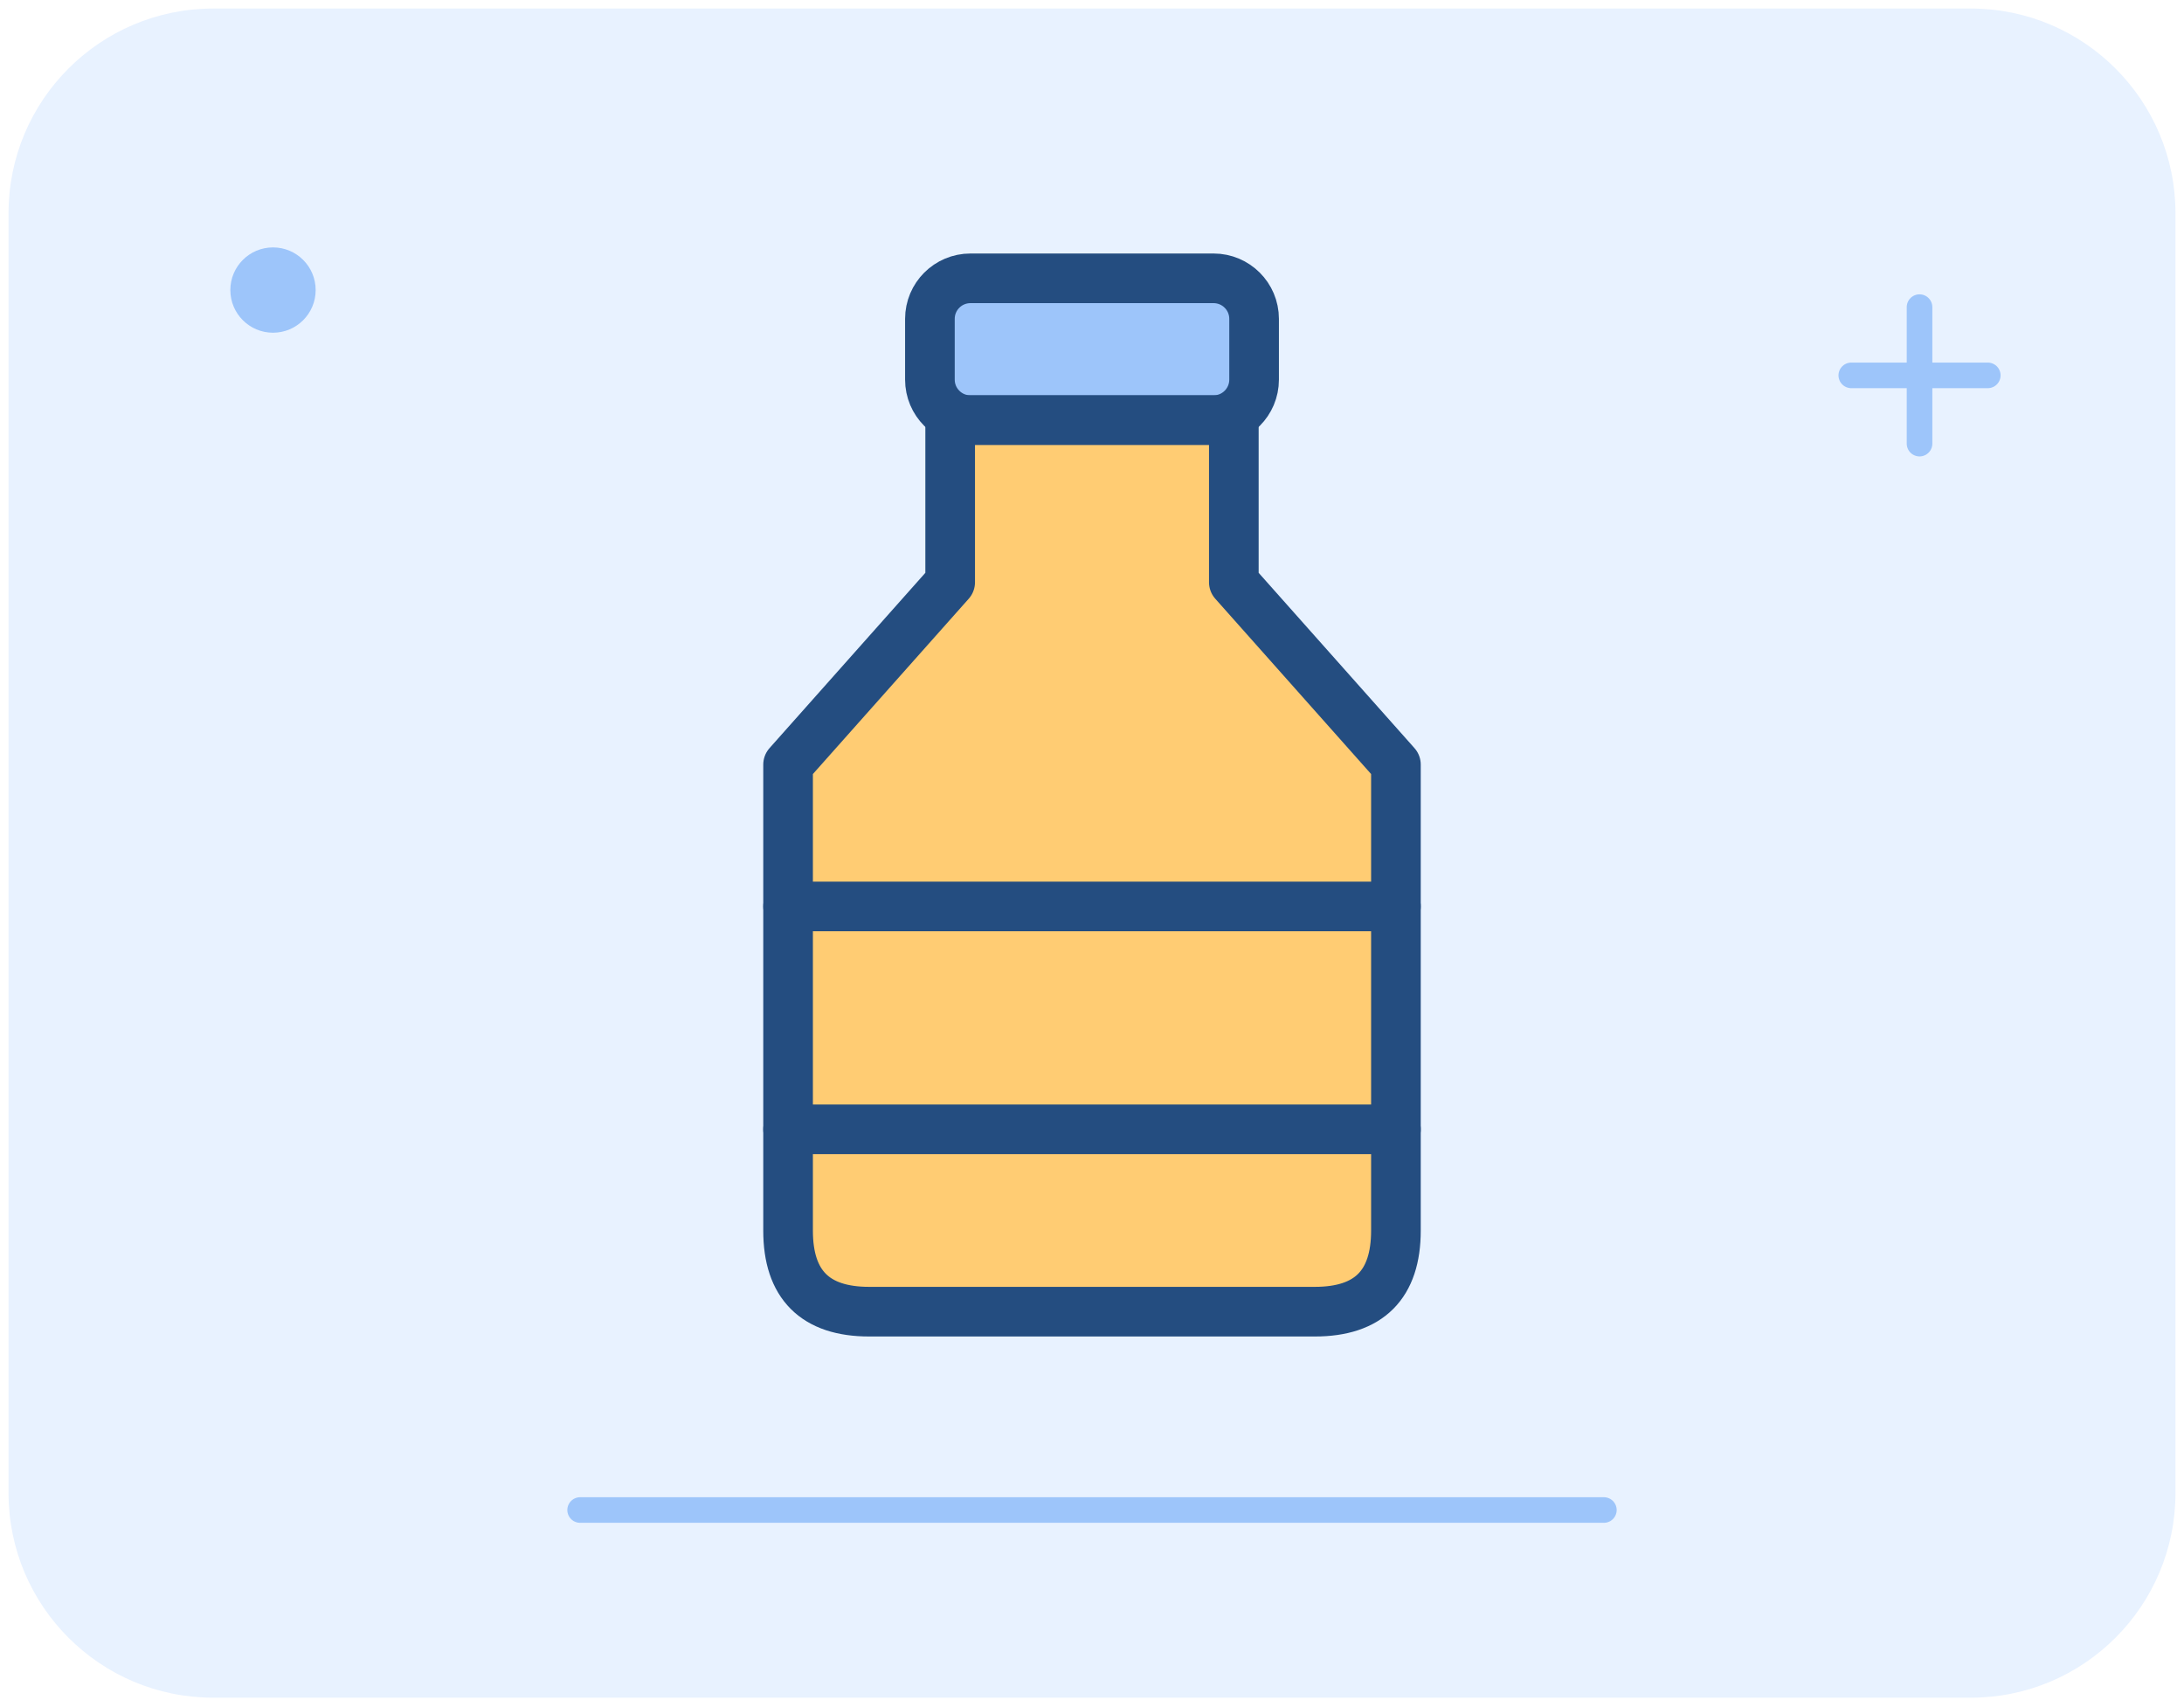
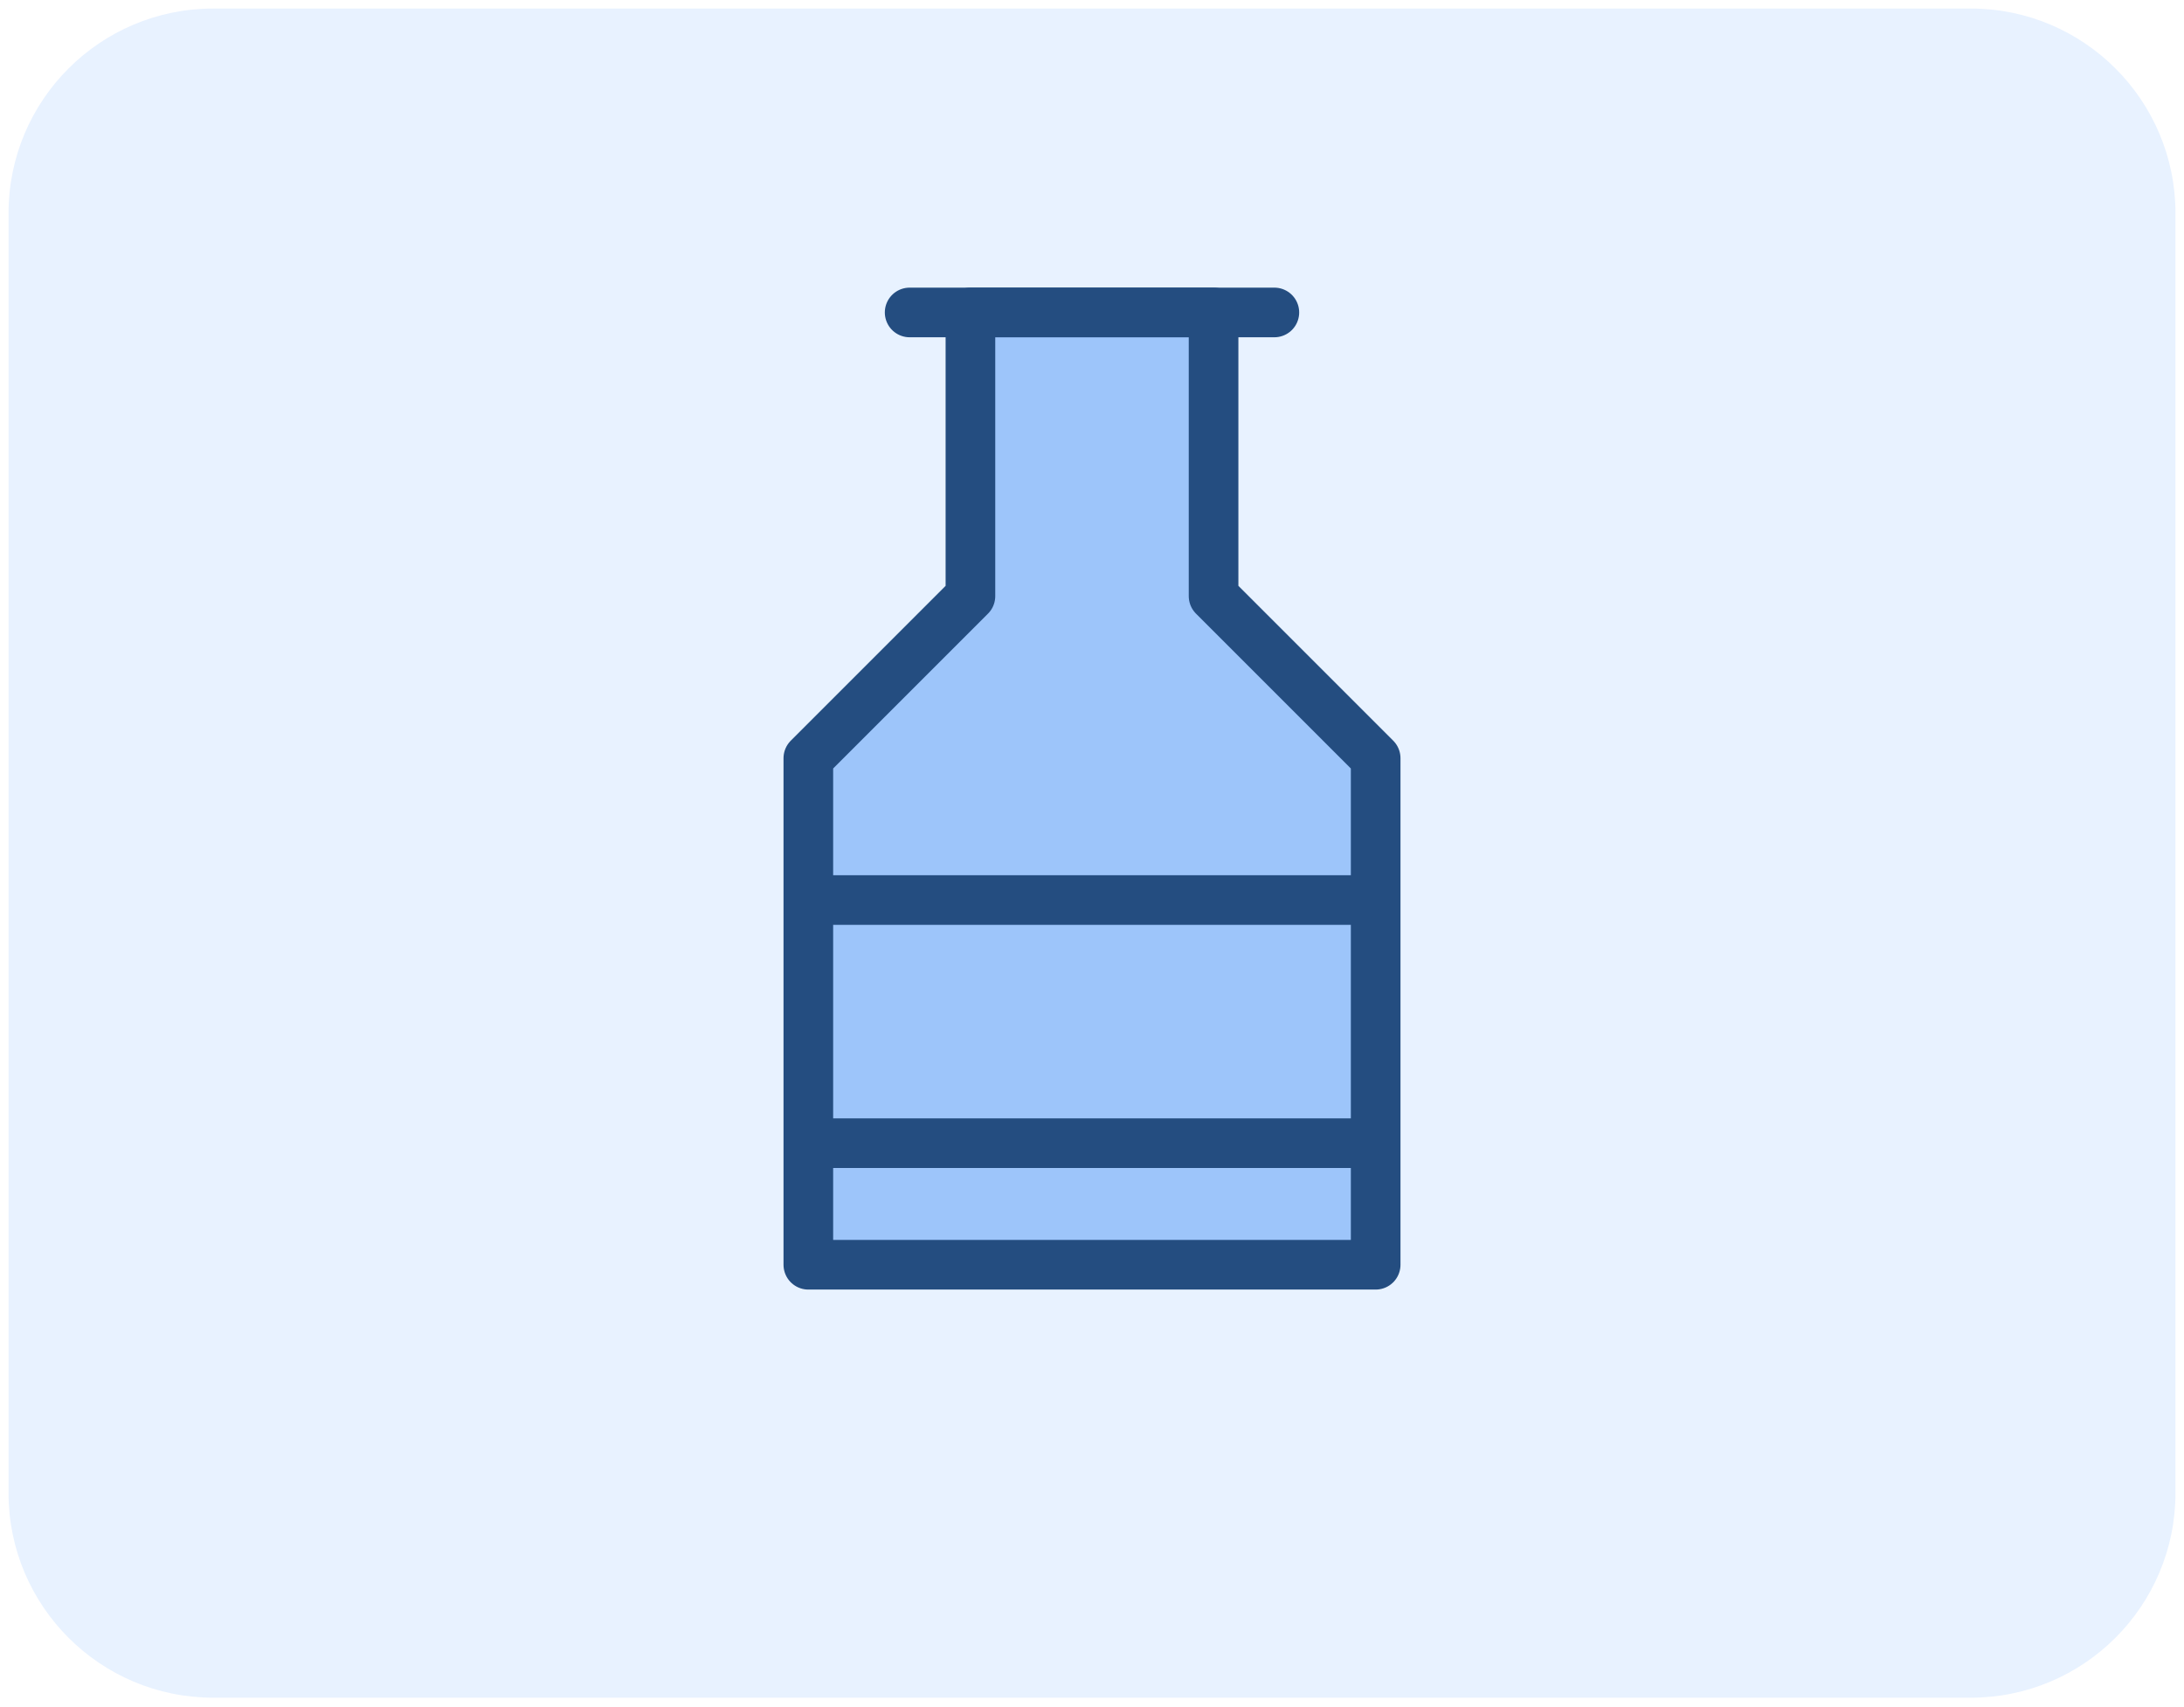
- <svg xmlns="http://www.w3.org/2000/svg" width="256" height="200" viewBox="0 0 256 200" font-family="system-ui,Noto Sans CJK SC,Microsoft YaHei,sans-serif" role="img">
+ <svg xmlns="http://www.w3.org/2000/svg" width="256" height="200" viewBox="0 0 256 200" font-family="system-ui,sans-serif" role="img">
  <rect x="1" y="1" width="254" height="198" rx="24" fill="#e8f2ff" />
-   <circle cx="32" cy="34" r="5" fill="#9dc5fa" />
-   <path d="M225 36v16m-8-8h16" stroke="#9dc5fa" stroke-width="3" stroke-linecap="round" />
-   <g transform="translate(52 16) scale(2.375)" stroke="#244d80" stroke-width="2.45" stroke-linecap="round" stroke-linejoin="round" fill="none">
-     <rect x="24" y="7" width="16" height="7" rx="2" fill="#9dc5fa" />
-     <path d="M25 14v8l-8 9v23q0 4 4 4h22q4 0 4-4V31l-8-9v-8z" fill="#ffcc73" />
-     <path d="M17 38h30m-30 11h30" fill="none" />
+   <g transform="translate(52 20) scale(2.375)" stroke="#244d80" stroke-width="2.45" stroke-linecap="round" stroke-linejoin="round" fill="none">
+     <path d="M26 7h12v14l8 8v25H18V29l8-8z" fill="#9dc5fa" />
+     <path d="M23 7h18m-22 29h26m-26 12h26" fill="none" />
  </g>
-   <path d="M68 177h120" stroke="#9dc5fa" stroke-width="3" stroke-linecap="round" />
</svg>
